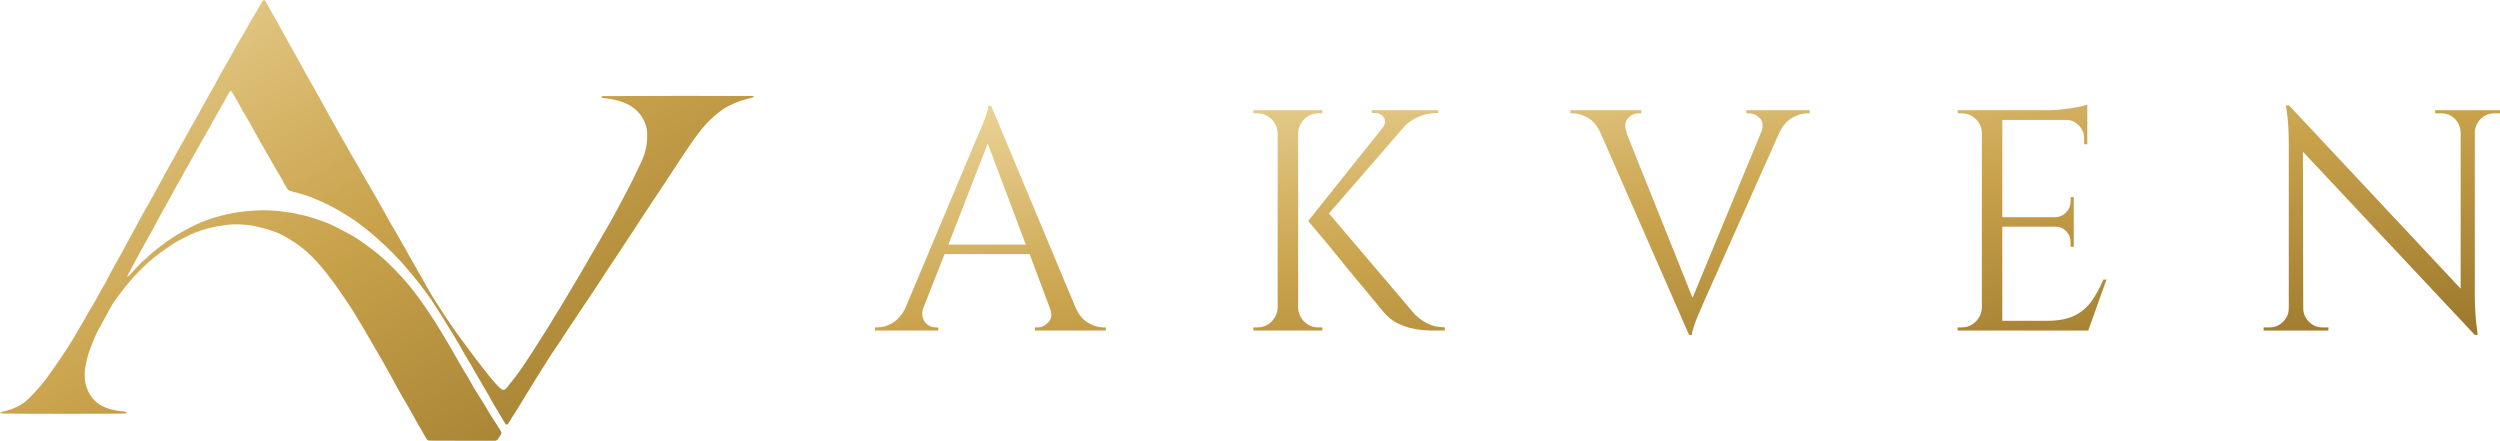
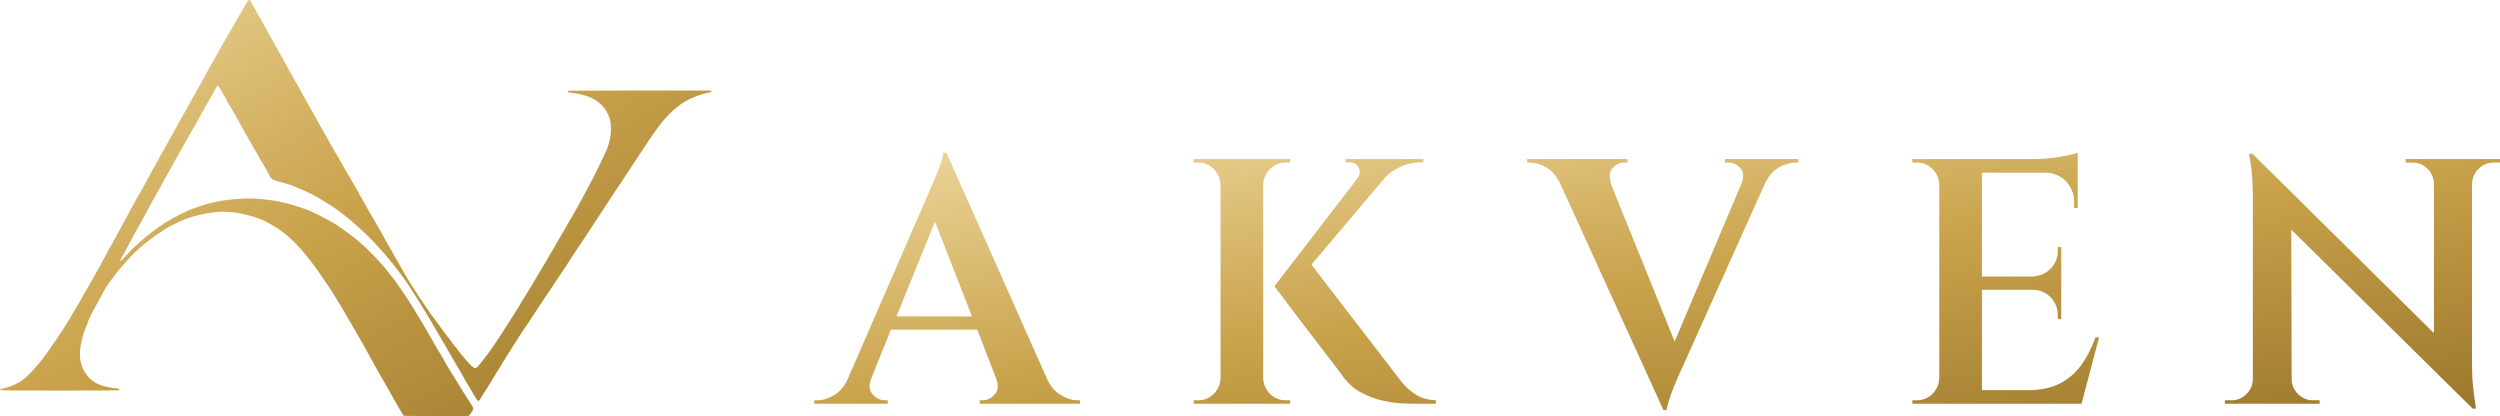
- <svg xmlns="http://www.w3.org/2000/svg" viewBox="0 -105 794.17 140" role="img" aria-label="AKVEN">
+ <svg xmlns="http://www.w3.org/2000/svg" viewBox="0 -115.5 715.15 119" role="img" aria-label="AKVEN">
  <defs>
    <linearGradient id="g" x1="0" y1="0" x2="1" y2="1">
      <stop offset="0" stop-color="#EDD79C" />
      <stop offset=".5" stop-color="#C9A24B" />
      <stop offset="1" stop-color="#9A772B" />
    </linearGradient>
  </defs>
-   <g transform="translate(0 -105) scale(0.52632)">
+   <g transform="translate(0 -115.5) scale(0.44737)">
    <path fill="url(#g)" fill-rule="evenodd" d="M258.2 265.7C257.8 265.5 257.4 264.9 256.2 262.8C255.8 262.1 254.9 260.6 254.3 259.4C253.6 258.2 252.8 256.8 252.5 256.4C252.3 255.9 251.9 255.2 251.6 254.8C251.3 254.3 250.2 252.3 249.1 250.3C246.3 245.3 245.7 244.3 243 239.7C240.5 235.3 239.9 234.3 238.2 231.1C234.9 225 233.2 222.1 230.6 217.4C222.8 204 221.3 201.3 218.8 197.1C218 195.9 216.6 193.6 215.6 191.9C214.6 190.2 213.4 188.2 212.9 187.4C212.4 186.6 211.4 185.1 210.7 184C209.9 182.9 208 180 206.4 177.7C202.6 172.2 202.6 172.1 201.2 170.3C192.2 158.1 185.2 151 177.2 145.9C173.7 143.6 169.5 141.3 167.2 140.4C162.7 138.7 160.2 137.9 153.9 136.5C151.3 135.9 147.2 135.5 143.5 135.4C140.1 135.3 140.1 135.4 136.4 135.8C129.4 136.7 124 138 118 140.3C114.8 141.6 108.3 144.8 105.6 146.5C100 150 93.5 154.8 89.8 158.1C84.3 163.2 82.3 165.2 76.7 171.8C75.3 173.5 74.1 175 71.4 178.6C68 183.2 67.6 183.9 64.4 189.9C63.3 192 61.8 194.7 61.1 195.9C58.6 200.4 57.7 202.1 55.7 207.3C53.5 212.6 52.4 216.3 51.5 221.6C51 224.2 51 228.5 51.5 231C52.9 238 57.5 243.7 63.5 245.9C64 246.1 64.6 246.3 64.8 246.4C66 246.9 69.9 247.8 72.5 248.1C75.8 248.4 75.8 248.5 76.1 248.7C76.4 249.1 76.2 249.5 75.7 249.6C75.1 249.8 4.9 249.8 2.2 249.6C0.3 249.5 0 249.4 0.2 249C0.4 248.8 1.1 248.6 3.5 248C8.1 246.8 11.5 245.2 15 242.6C17.9 240.4 24.1 233.7 27.9 228.6C31.5 223.9 40.8 210.2 43.4 205.7C45 203 48 197.8 50 194.5C50.6 193.5 51.6 191.8 52.2 190.6C52.9 189.4 53.8 187.7 54.4 186.8C56.4 183.6 59 179.1 60.5 176.1C61 175.2 62.1 173.2 63 171.8C63.8 170.3 65.1 168 65.7 166.7C66.4 165.4 67.3 163.6 67.8 162.8C68.3 162 69 160.6 69.5 159.6C70 158.7 71.1 156.8 71.9 155.4C72.7 154 73.7 152.1 74.2 151.3C74.9 149.9 75.8 148.2 78.9 142.5C79.3 141.7 80 140.6 80.3 140C80.6 139.4 81.7 137.3 82.8 135.4C83.8 133.4 84.7 131.8 84.8 131.7C84.8 131.6 85.6 130.2 86.5 128.6C87.5 126.9 88.8 124.6 89.5 123.3C90.2 122.1 91.4 120 92.1 118.7C94.1 115 95.2 113.1 95.3 112.9C95.3 112.9 96.4 110.9 97.6 108.6C98.8 106.3 100.8 102.7 102 100.6C103.2 98.5 104.7 95.8 105.4 94.6C107.1 91.4 108.2 89.4 111.7 83.3C112.3 82.3 113.3 80.5 113.9 79.3C114.6 78 115.9 75.6 117 73.8C119.6 69.1 120.9 66.9 123.2 62.6C124.3 60.6 125.9 57.9 126.6 56.6C128.2 53.9 130.9 48.9 132.6 45.7C134 43.1 134.4 42.4 138.2 35.8C139.8 33 141.6 29.9 142.1 28.8C142.7 27.8 143.8 25.9 144.5 24.6C148.1 18.5 149.7 15.8 150.8 13.7C151.5 12.5 152.7 10.4 153.4 9.2C154.2 8 155.4 5.9 156.1 4.6C158.7 0.1 158.8 0 159.3 0C159.7 0 160 0.3 160.4 1C160.5 1.2 160.9 2 161.4 2.7C161.8 3.4 162.6 4.9 163.2 6C163.8 7.1 165.2 9.7 166.4 11.6C168.5 15.4 170.7 19.3 171.9 21.6C172.3 22.3 173.3 24.1 174.1 25.6C174.9 27 176 28.9 176.5 29.8C177.6 31.8 181 38 182.6 40.8C183.3 42.1 184.2 43.8 184.7 44.6C186.2 47.2 187.7 50 190.5 54.9C192.4 58.3 193.1 59.5 193.8 60.8C194.6 62.3 196.1 65 197.2 67C197.8 68 198.6 69.5 199 70.3C199.5 71 200.4 72.7 201.1 73.9C201.8 75.2 202.9 77.2 203.6 78.4C204.3 79.7 205.4 81.7 206.1 82.9C206.8 84.1 207.8 85.9 208.4 86.8C210.8 91.3 213.7 96.3 215.4 99.1C216.4 100.8 217.6 102.8 217.9 103.5C218.3 104.2 219.1 105.5 219.6 106.4C220.1 107.3 220.8 108.5 221.1 109.1C221.5 109.7 222.6 111.5 223.6 113.3C225.3 116.1 226.8 118.8 228.4 121.7C228.7 122.3 230.4 125.3 232.2 128.4C233.9 131.4 235.9 134.9 236.5 136.1C237.2 137.2 238.1 138.8 238.5 139.4C239.4 141 244 149.1 245.3 151.3C245.7 152.2 246.6 153.7 247.1 154.6C247.6 155.5 248.8 157.6 249.8 159.3C250.8 161 252.2 163.5 252.9 164.8C254.4 167.4 255.1 168.5 256.1 170.4C256.5 171.1 257.2 172.4 257.7 173.3C258.2 174.1 258.9 175.3 259.3 176C260 177.3 261.4 179.6 262.7 181.6C266.7 187.9 269.3 191.9 271.4 194.9C273.1 197.3 274.8 199.7 275.7 201.1C276.1 201.7 278 204.3 279.9 206.8C281.8 209.4 284.5 213 285.9 214.9C292.9 224.2 298.5 231.1 301.1 233.6C303.5 235.9 304.4 235.9 306.3 233.5C310.3 228.6 313.1 224.8 315.3 221.6C316 220.5 318.5 216.7 320.8 213.3C323.1 209.8 325.6 205.9 326.3 204.7C327.1 203.5 328.1 201.8 328.7 200.9C330.8 197.5 331.9 195.9 333.9 192.4C335.1 190.4 336.8 187.7 337.7 186.3C339.1 184 342.9 177.7 346 172.4C346.5 171.5 348.3 168.5 349.9 165.9C351.4 163.2 353 160.4 353.5 159.7C354.9 157.2 358.4 151.1 360.4 147.8C361.5 145.9 362.8 143.8 363.2 142.9C363.7 142.1 364.9 140 365.9 138.3C366.8 136.6 368.6 133.6 369.7 131.6C370.8 129.6 372.6 126.4 373.6 124.4C375.4 121 375.7 120.4 378.1 115.9C380.1 112.2 382.8 106.9 386.5 98.9C388.9 94 389.7 91.2 390.4 86.4C390.7 84.1 390.7 79.8 390.4 78.1C389.8 74.8 388.2 71.3 386.2 68.8C381.8 63.5 375.4 60.5 365.9 59.4C364.7 59.2 363.6 59.1 363.4 59C362.8 58.7 362.8 58.2 363.5 58C363.9 57.9 452.2 57.8 453.7 57.9C454.7 58 455 58.2 455 58.4C455 58.7 454.8 58.8 451 59.7C447.3 60.7 446.2 61.1 443.3 62.3C439.2 64.1 436.5 65.6 433.7 67.9C425.8 74.2 422 78.9 409.9 97.3C405.6 103.9 400 112.4 398.2 115.1C397.8 115.7 396.6 117.5 395.5 119.1C394.4 120.7 393 122.9 392.3 123.9C390.6 126.4 382.7 138.5 380.6 141.8C379.7 143.2 377.9 145.9 376.6 147.8C375.4 149.7 373.6 152.5 372.6 153.9C369.5 158.6 367.3 161.9 365.8 164.1C365 165.3 363.4 167.8 362.2 169.7C361 171.5 359.2 174.2 358.3 175.6C357.3 177 354.3 181.5 351.6 185.6C348.9 189.7 345.2 195.3 343.4 197.9C341.6 200.6 339.5 203.7 338.9 204.8C338.2 205.8 336.9 207.8 336 209.1C335.1 210.5 333.9 212.2 333.4 212.9C332 215 329.5 219 328 221.4C326.7 223.5 325.9 224.8 323.3 228.9C322.5 230 321.3 232 320.6 233.3C319.8 234.5 318.5 236.8 317.5 238.3C316.6 239.7 315.2 242 314.4 243.4C312.7 246.2 311.1 248.9 309 252C308.3 253.2 307.4 254.6 307.1 255.1C306.4 256.2 306.1 256.5 305.6 256.3C305.4 256.2 305.1 255.9 305 255.7C304.9 255.5 304.1 254.2 303.2 252.8C302.4 251.4 301.4 249.8 301 249.1C300.7 248.5 299.9 247.1 299.2 246.1C297.7 243.5 296.1 240.8 295.4 239.4C294.3 237.6 291.1 232 288.8 228.1C288.3 227.2 287.5 225.8 287 225C285.6 222.5 283.4 218.6 282.2 216.8C280.2 213.3 278.8 211.1 277.9 209.3C276.8 207.4 275.8 205.8 274.8 204.1C274.4 203.4 273.7 202.3 273.2 201.4C269.5 195.3 263.9 186.3 260.7 181.5C257.4 176.6 252.2 169.8 247.2 163.9C246.1 162.7 245 161.4 244.6 160.9C243.1 158.9 236 151.5 232.4 148.2C225.2 141.3 217.3 135 211 131C204 126.6 199 123.8 193.8 121.6C193 121.3 192 120.8 191.5 120.6C186.8 118.5 182.6 117.1 177.1 115.8C175 115.2 174.2 114.9 173.8 114.4C173.5 114.2 172.6 112.7 171.7 111.1C170.9 109.4 169.7 107.4 169.2 106.5C168 104.6 166.4 102 165.6 100.4C162.3 94.6 160.4 91.3 159.5 89.8C157.8 86.8 154.8 81.6 153 78.2C151.3 75.1 149.8 72.5 147.5 68.6C146.8 67.6 145.4 65.1 144.4 63.1C140 55.2 139.8 55 139.3 55C138.7 55 138.7 54.9 136.2 59.6C135.5 60.9 134.5 62.8 133.9 63.7C132 67.1 130.2 70.2 129.6 71.3C129.2 71.8 128.2 73.7 127.4 75.3C126.5 77 125.2 79.2 124.6 80.3C123.9 81.4 123 82.9 122.6 83.7C121.7 85.4 121.3 86.1 115.9 95.6C113.5 99.9 111.7 103.1 111.2 103.9C111 104.4 110.2 105.8 109.5 107.1C106.6 112.1 106 113.2 104.7 115.6C103.5 118 102.7 119.4 100.7 122.9C100.2 123.7 98.7 126.5 97.2 129.1C95.8 131.8 94 135 93.3 136.4C92.6 137.7 91.6 139.5 91.1 140.4C90.3 141.8 88.2 145.5 87.2 147.4C86.7 148.3 84.1 153.1 82.8 155.5C82.4 156.3 81.7 157.6 81.2 158.4C80.8 159.2 80.2 160.2 80 160.8C79.7 161.3 79.1 162.3 78.6 163.2C77.2 165.6 76.6 167 77 167C77.3 167 78.5 165.9 80 164.1C82.7 161.1 85.5 158.1 87.5 156.5C88.4 155.6 90 154.3 91 153.4C94.1 150.8 94.9 150.1 97.7 148C102.5 144.3 108 140.8 112.4 138.6C113.6 137.9 115.7 136.8 117 136.2C124.1 132.6 134.4 129.4 143.6 128.1C150.1 127.1 158.3 126.7 163.1 127C167 127.2 169.7 127.5 171.4 127.8C172.3 127.9 174.1 128.1 175.2 128.3C176.4 128.5 177.7 128.7 178.3 128.9C178.8 129 179.8 129.2 180.6 129.4C185 130.2 192 132.4 198.1 134.8C200.9 136 207.2 139.2 212.8 142.3C216.5 144.5 223.2 149.2 228.5 153.6C234.1 158.2 242.3 166.5 247.4 172.9C253.6 180.4 261.7 192.3 267.2 201.8C267.8 202.8 268.9 204.7 269.7 206C270.4 207.3 271.6 209.2 272.2 210.2C272.8 211.2 273.7 212.9 274.3 213.9C274.9 214.9 276.2 217.2 277.2 218.9C279 222.1 280.6 224.9 281.9 226.8C282.2 227.4 283.1 228.9 283.8 230.1C284.5 231.4 285.4 233 285.8 233.7C287 235.7 290.9 242 292.8 245C293.7 246.5 295.1 248.8 295.8 250C296.6 251.2 297.4 252.4 297.6 252.8C298.2 253.7 300.9 257.9 301.8 259.4C303 261.4 303 261.3 301.1 264.2C300.5 265.2 300.2 265.5 299.8 265.7L299.2 266L278.9 266C258.8 266 258.6 266 258.2 265.7Z" />
  </g>
-   <path transform="translate(278.97 0)" fill="url(#g)" d="M35-71.40L35.90-71.40L62.70-7.30Q64.20-3.90 66.70-2.45Q69.20-1 71.50-1L72.30-1L72.30 0L49.80 0L49.80-1L50.70-1Q52.60-1 54.10-2.70Q55.50-4.10 54.70-6.70L48.10-24.30L21.10-24.30L14.20-6.80Q13.80-5.10 14.20-3.90Q14.70-2.50 15.85-1.75Q17-1 18.20-1L19.10-1L19.10 0L-1 0L-1-1L-0.10-1Q2.20-1 4.70-2.50Q6.80-3.80 8.40-6.60L31.30-61.10L31.90-62.40Q32.40-63.60 33.15-65.40Q33.90-67.20 34.45-68.90Q35-70.60 35-71.40M34.80-59.40L22.30-27.30L46.90-27.30L34.80-59.40M156.80-70L177.90-70L177.90-69.10L177.50-69.10Q174.20-69.10 171.40-67.80Q169.10-66.80 167.40-65.10L143.20-37.20L170.50-5.10Q172.60-3.10 174.75-2.10Q176.90-1.10 180-1L180 0L175.70 0Q174.70 0 172.85-0.15Q171-0.30 168.85-0.85Q166.70-1.40 164.55-2.55Q162.40-3.70 160.70-5.70L154.50-13.20Q151.70-16.50 148.65-20.25Q145.60-24 142.90-27.30L136.60-34.80L160.30-64.50Q161.50-66.10 160.70-67.60Q159.80-69.10 157.80-69.10L156.80-69.10L156.80-70M126.90-7.30L126.90-62.70Q126.80-65.30 124.95-67.15Q123.10-69 120.50-69L119.20-69L119.20-70L141.10-70L141.10-69L139.80-69Q137.20-69 135.35-67.15Q133.50-65.30 133.40-62.70L133.40-7.30Q133.50-4.70 135.35-2.85Q137.20-1 139.80-1L141.10-1L141.10 0L119.20 0L119.20-1L120.50-1Q123.10-1 124.95-2.85Q126.80-4.70 126.90-7.30M258.50 1.40L257.60 1.40L229.50-62.70Q228-66.10 225.50-67.55Q223-69 220.70-69L219.90-69L219.90-70L242.40-70L242.40-69L241.50-69Q239.60-69 238.15-67.40Q236.70-65.80 237.80-62.80L237.70-62.80L258.70-10.40L280.70-63.50Q281.40-66 280.10-67.40Q278.60-69 276.70-69L275.80-69L275.80-70L295.90-70L295.90-69L295-69Q292.80-69 290.30-67.55Q287.80-66.10 286.20-62.70L262.20-8.90L261.70-7.70Q261.10-6.40 260.35-4.60Q259.60-2.80 259.05-1.10Q258.50 0.60 258.50 1.40M389.20-16.20L390.20-16.20L384.40 0L342.90 0L342.90-1L344.20-1Q346.80-1 348.65-2.85Q350.50-4.70 350.60-7.30L350.60-62.70Q350.60-65.30 348.70-67.15Q346.80-69 344.20-69L343-69L342.90-70L371.90-70Q374.10-70 376.55-70.30Q379-70.60 381.10-71Q383.20-71.40 384.10-71.80L384.10-59.20L383.10-59.20L383.10-61Q383.10-63.40 381.40-65.20Q380-66.60 378.10-66.90L357.10-66.90L357.10-36L374-36Q376-36.10 377.40-37.55Q378.80-39 378.80-41L378.80-42.40L379.80-42.40L379.80-26.60L378.80-26.60L378.80-28.10Q378.80-30.10 377.40-31.55Q376-33 374-33L357.10-33L357.10-3.10L371.40-3.10Q376.70-3.10 380.05-4.75Q383.40-6.40 385.50-9.40Q387.60-12.40 389.20-16.20M447.20-71.50L448.20-71.50L502.70-13.30L502.70-62.90Q502.60-65.50 500.85-67.25Q499.10-69 496.50-69L494.60-69L494.60-70L515.20-70L515.20-69L513.40-69Q510.90-69 509.10-67.25Q507.30-65.50 507.20-62.90L507.20-11.40Q507.20-8.20 507.40-5.25Q507.60-2.30 507.90-0.50L508.10 1.40L507.20 1.40L452.60-56.80L452.70-7.10Q452.70-4.60 454.50-2.80Q456.30-1 458.80-1L460.70-1L460.70 0L440.10 0L440.10-1L442-1Q444.50-1 446.30-2.80Q448.10-4.60 448.10-7.10L448.10-59Q448.10-64.10 447.70-67.80" />
+   <path transform="translate(235.15 0)" fill="url(#g)" d="M34.70-71.80L35.60-71.80L64.50-6.80Q66-3.80 68.30-2.50Q70.70-1 73-1L73.80-1L73.80 0L45.10 0L45.10-1L46-1Q47.90-1 49.40-2.70Q50.80-4.20 49.90-7L44.40-21.20L19.70-21.20L14.10-7.30Q13.30-5.30 13.80-3.90Q14.30-2.50 15.50-1.75Q16.70-1 17.90-1L18.80-1L18.80 0L-2.20 0L-2.20-1L-1.30-1Q1-1 3.50-2.50Q5.60-3.70 7.10-6.50L30.20-59.60Q30.40-60 31.05-61.55Q31.70-63.10 32.55-65.10Q33.40-67.10 34-68.95Q34.60-70.80 34.70-71.80M42.90-25L32.30-52.10L21.30-25L42.90-25M114-7.30L114-62.70Q113.90-65.30 112.05-67.15Q110.20-69 107.60-69L106.30-69L106.30-70L133.90-70L133.90-69L132.60-69Q130-69 128.15-67.15Q126.30-65.30 126.20-62.70L126.20-7.30Q126.30-4.70 128.15-2.85Q130-1 132.60-1L133.90-1L133.90 0L106.30 0L106.30-1L107.60-1Q110.20-1 112.05-2.85Q113.90-4.70 114-7.30M149.70-70L172-70L172-69.10L171.60-69.10Q168.30-69.10 165.50-67.80Q163.10-66.70 161.30-65L140-39.80L165.60-6.50Q167.80-3.80 170.15-2.45Q172.50-1.10 175.60-1L175.60 0L168.70 0Q167.60 0 165.30-0.15Q163-0.30 160.15-0.95Q157.30-1.60 154.40-3.10Q151.50-4.60 149.30-7.40Q149-7.90 147.45-9.95Q145.90-12 143.60-14.95Q141.30-17.90 138.85-21.15Q136.40-24.40 134.25-27.20Q132.10-30 130.80-31.80L129.40-33.60L153.10-64.40Q154.30-66.10 153.50-67.60Q152.70-69.10 150.70-69.10L149.70-69.10L149.70-70M241.60 1.80L240.70 1.80L211.30-62.70Q209.70-66.10 207.25-67.55Q204.80-69 202.50-69L201.70-69L201.70-70L230.40-70L230.40-69L229.50-69Q227.60-69 226.15-67.40Q224.70-65.80 225.80-62.80L225.70-62.80L243.90-17.80L263.10-63.20Q264.10-65.90 262.70-67.40Q261.20-69 259.20-69L258.30-69L258.30-70L279.30-70L279.30-69L278.40-69Q276.20-69 273.70-67.60Q271.50-66.30 270-63.60L246.10-10.40Q245.90-10 245.20-8.45Q244.50-6.90 243.70-4.90Q242.90-2.90 242.30-1.05Q241.70 0.80 241.60 1.80M364.30-19L365.30-19L360.30 0L311.90 0L311.90-1L313.20-1Q315.80-1 317.65-2.85Q319.50-4.70 319.60-7.30L319.60-62.70Q319.50-65.30 317.65-67.15Q315.80-69 313.20-69L311.90-69L311.90-70L347-70Q349.20-70 351.65-70.30Q354.10-70.60 356.20-71Q358.30-71.40 359.20-71.80L359.20-56L358.20-56L358.20-57.40Q358.20-61.20 355.80-63.70Q353.80-65.70 350.70-66.10L331.80-66.10L331.80-36.40L346.20-36.40Q349.30-36.50 351.40-38.60Q353.50-40.70 353.50-43.80L353.50-44.80L354.50-44.80L354.50-24.20L353.50-24.20L353.50-25.30Q353.50-28.40 351.40-30.50Q349.30-32.60 346.20-32.60L331.80-32.60L331.80-3.90L345.20-3.90Q350.30-3.90 354-5.75Q357.70-7.60 360.20-11.05Q362.70-14.50 364.30-19M408.20-71.50L409.20-71.50L461.10-20.20L461.10-62.90Q461-65.50 459.25-67.25Q457.50-69 454.90-69L453-69L453-70L480-70L480-69L478.20-69Q475.70-69 473.90-67.25Q472.10-65.50 472-62.90L472-11.40Q472-7.80 472.30-4.90Q472.60-2 472.90-0.30L473.10 1.40L472.20 1.40L420.30-49.80L420.40-7.10Q420.40-4.60 422.20-2.80Q424-1 426.50-1L428.40-1L428.40 0L401.30 0L401.30-1L403.20-1Q405.70-1 407.50-2.80Q409.30-4.60 409.30-7.10L409.30-59Q409.30-64.40 408.80-68" />
</svg>
